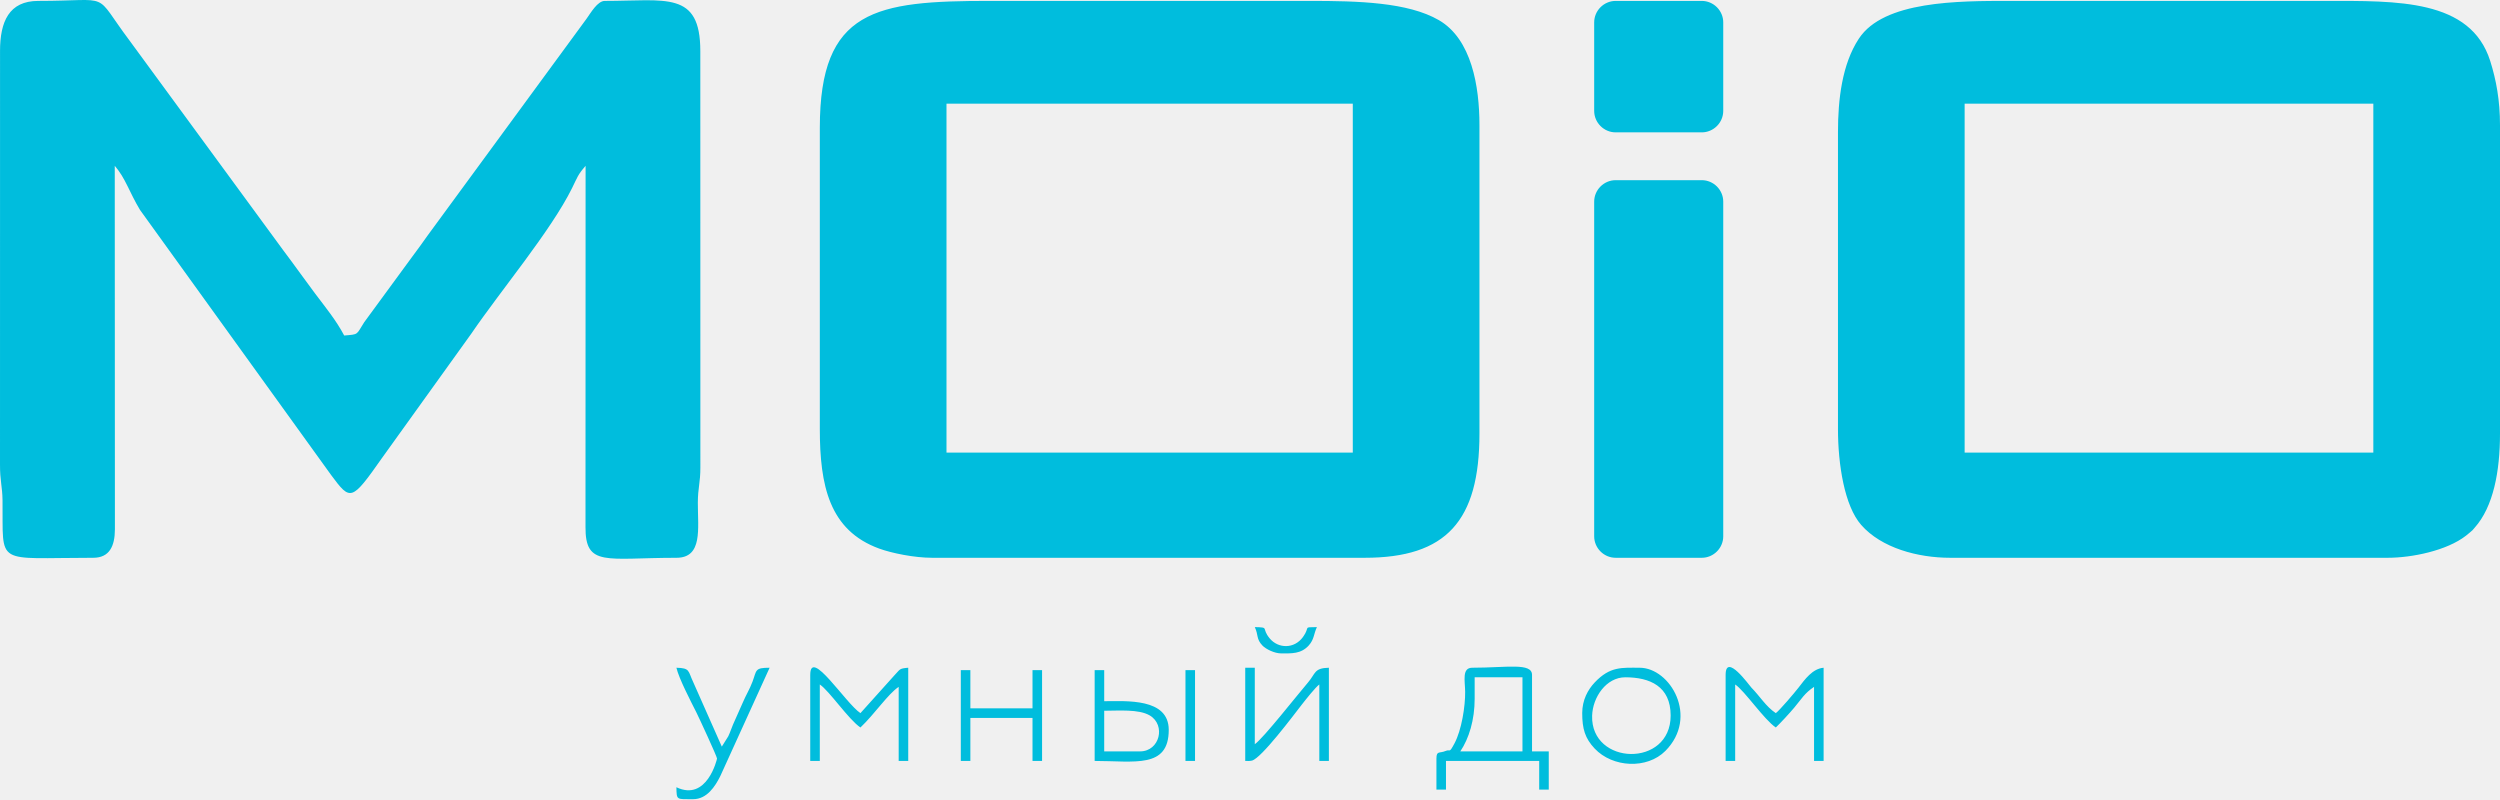
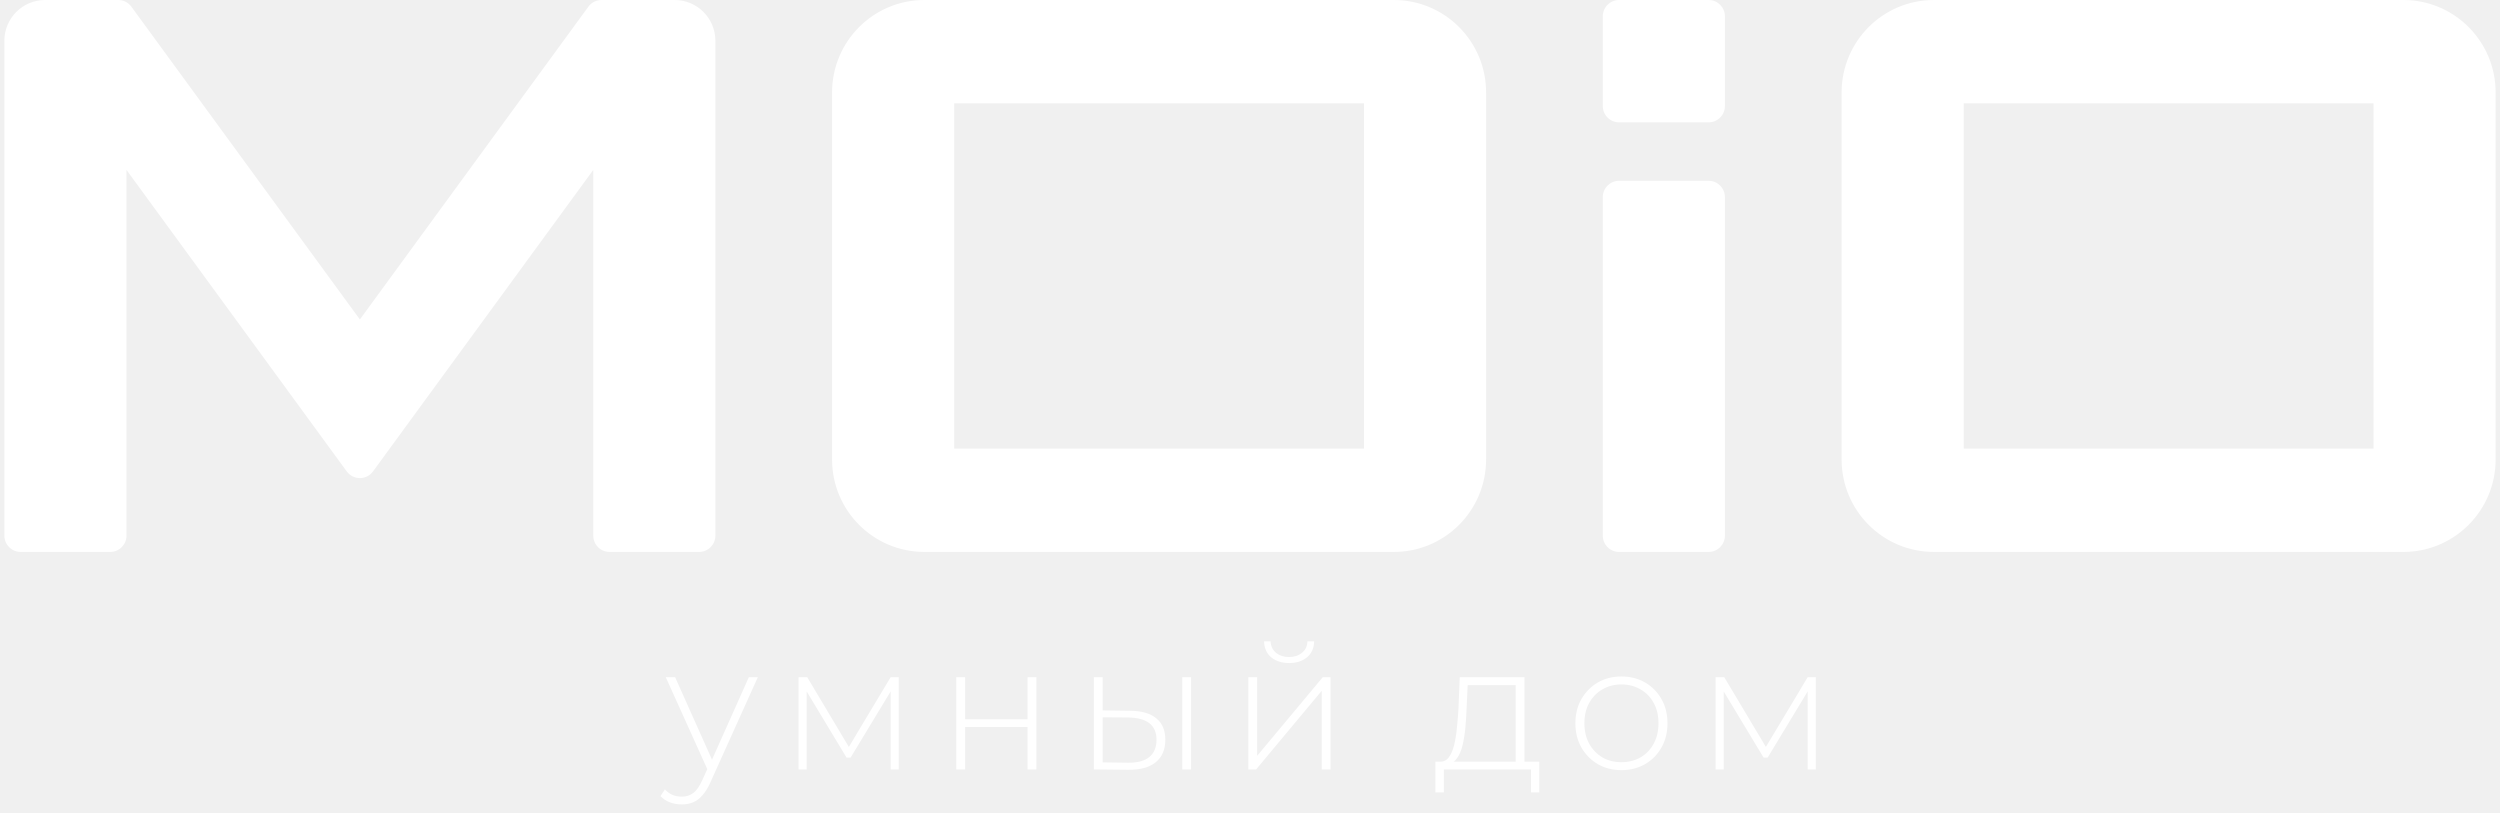
- <svg xmlns="http://www.w3.org/2000/svg" xml:space="preserve" width="95.222mm" height="30.441mm" version="1.1" style="shape-rendering:geometricPrecision; text-rendering:geometricPrecision; image-rendering:optimizeQuality; fill-rule:evenodd; clip-rule:evenodd" viewBox="0 0 4706.66 1504.64">
-   <defs>
-     <style type="text/css">
-    
-     .fil0 {fill:#00BDDD}
-    
-   </style>
-   </defs>
-   <g id="Слой_x0020_1">
-     <g id="_1121796784">
-       <path class="fil0" d="M3698.75 195.2l769.44 0 0 656.95 -769.44 0 0 -656.95zm-697.44 -152.99l0 166.48c0,22.25 18.25,40.5 40.5,40.5l161.99 0c22.24,0 40.49,-18.25 40.49,-40.5l0 -166.48c0,-22.23 -18.25,-40.5 -40.49,-40.5l-161.99 0c-22.24,0 -40.5,18.26 -40.5,40.5zm0 337.47l0 629.96c0,22.24 18.25,40.48 40.5,40.48l161.99 0c22.24,0 40.49,-18.24 40.49,-40.48l0 -629.96c0,-22.24 -18.25,-40.49 -40.49,-40.49l-161.99 0c-22.24,0 -40.5,18.24 -40.5,40.49zm-3001.24 -283.48l-0.06 778.5c-0.16,30.28 4.42,40.84 4.75,67.26 1.54,125.08 -16.63,108.16 170.8,108.16 30.39,0 40.71,-21.78 40.76,-53.73l-0.27 -684.2c20.29,23.33 27.3,49.43 47.51,82.99l360.03 499.4c36.42,48.95 37.96,49.74 96.4,-33.46l167.39 -233.06c54.45,-79.95 150.02,-193.74 189.59,-273.88 10.34,-20.89 10.46,-24.66 25.5,-41.98l-0.18 679.63c-0.52,76.16 38.78,58.3 171.18,58.3 49.85,0 40.27,-54.71 40.33,-103.64 0.04,-28.44 4.89,-37.4 4.76,-67.23l-0.1 -783.05c0,-114.03 -64.45,-94.48 -179.99,-94.48 -13.44,0 -26.32,22.53 -34.1,33.4l-298.84 407.59c-10.37,14.76 -18.97,26.52 -30.28,41.7l-89.46 122.09c-15.55,24.13 -9.52,22.81 -37.77,25.15 -15.39,-29.08 -35.35,-53.14 -55.28,-79.7 -20.98,-27.95 -37.91,-52.25 -59.16,-80.35l-289.26 -394.67c-71.35,-95.01 -29.5,-75.22 -172.26,-75.22 -55.23,0 -72,39.2 -72,94.48zm1781.85 99l764.93 0 0 656.95 -764.93 0 0 -656.95zm-238.48 45l0 566.94c0,107.09 17.71,191.33 111.81,225.67 23.67,8.63 66.16,17.3 99.67,17.3l814.43 0c153.5,0 215.98,-69.24 215.98,-233.96l0 -580.47c0,-72.92 -14.73,-162.18 -76.61,-197.88 -58.23,-33.6 -151.43,-36.1 -242.86,-36.1l-602.95 0c-213.74,0 -319.46,15.66 -319.46,238.49zm1916.83 8.99l0 557.95c0,67.25 12.25,145.33 43.79,181.2 37.89,43.1 105.91,61.78 167.7,61.78l823.42 0c45.99,0 111.53,-13.61 147.41,-41.59 1.76,-1.36 5.41,-4.29 7.4,-6.08 8.26,-7.35 1.64,-0.74 9,-9 35.18,-39.4 47.67,-105.96 47.67,-177.29l0 -580.47c0,-46.54 -7.11,-85.18 -18.46,-121.02 -36.95,-116.71 -175.65,-112.96 -310.01,-112.96l-593.95 0c-97.81,0 -237.65,-0.25 -284.55,70.92 -31.72,48.1 -39.42,114.39 -39.42,176.55z" />
-       <path class="fil0" d="M2411.83 1230.11c19.11,0 37.44,1.49 52.31,-15.17 10.22,-11.45 9.03,-21.52 15.18,-34.32 -27.69,0.61 -11.57,-1.55 -26.3,18.72 -16.48,22.67 -46.52,21.86 -62.54,2.62 -16.68,-20.04 0.6,-20.7 -28.15,-21.34 7.18,14.94 2.26,22.1 14.6,34.89 6.42,6.65 22.59,14.61 34.9,14.61zm-179.99 202.48l17.99 0 0 -170.97 -17.99 0 0 170.97zm-85.49 -17.99l-67.5 0 0 -76.5c27.03,0 65.04,-3.37 85.7,8.81 30.75,18.11 18.92,67.69 -18.2,67.69zm-85.49 17.99c75.01,0 139.49,14.95 139.49,-58.49 0,-60.43 -80.36,-53.99 -121.49,-53.99l0 -58.5 -17.99 0 0 170.97zm-251.98 0l18 0 0 -80.97 116.99 0 0 80.97 18 0 0 -170.97 -18 0 0 71.99 -116.99 0 0 -71.99 -18 0 0 170.97zm-458.96 -4.49c0,1.11 -18.95,81.61 -76.49,54 0.53,24.61 -0.26,22.5 31.49,22.5 26.11,0 41.5,-24.14 51.12,-43.38l92.89 -204.1c-28.46,0 -24.09,4.62 -32.24,26.28 -5.44,14.47 -11.93,24.39 -18.57,39.93 -6.92,16.17 -11.45,25.28 -17.99,40.5 -3.87,9.02 -4.78,13.32 -9.07,22.42l-12.13 19.37 -53.9 -121.59c-9.94,-20.86 -5.44,-26.32 -31.59,-26.9 4.72,20.3 27.26,63.58 37.53,83.96 4.97,9.86 38.96,83.39 38.96,87.03zm1709.85 -152.99c46.33,0 85.51,16.86 85.51,72 0,98.72 -150.58,94.21 -147.85,0.42 1.03,-35.1 26.74,-72.41 62.34,-72.41zm-80.98 67.49c0,29.46 5.21,47.31 23.38,66.62 33.87,36.03 98.68,39.29 133.2,4.48 63.44,-63.95 9.2,-156.59 -48.59,-156.59 -33.06,0 -55.62,-2.97 -84.62,27.88 -12.73,13.53 -23.38,32.88 -23.38,57.61zm-634.45 89.99c4.28,0 8.61,0.43 12.8,-0.68 18.12,-4.85 79.12,-86.68 93.24,-104.76 7.57,-9.72 26.13,-33.17 33.44,-38.53l0 143.97 18.02 0 0 -175.48c-28.26,0.63 -24.72,10.83 -39.5,27.99 -18.59,21.6 -84.51,105.63 -99.99,115.99l0 -143.98 -18 0 0 175.48zm904.42 -161.98l0 161.98 18 0 0 -143.97c17.96,12.03 54.31,66.12 76.49,80.99 8.86,-8.39 25.9,-26.88 34.67,-37.32 13.89,-16.55 19.34,-27.13 37.33,-39.16l0 139.47 18 0 0 -175.48c-20.86,1.73 -34.99,21.58 -47.59,37.89 -7.51,9.74 -35.54,42.59 -42.4,47.6 -18.64,-12.49 -29.23,-30.92 -46.17,-48.32 -3.61,-3.69 -48.32,-66.42 -48.32,-23.67zm-1723.35 0l0 161.98 18 0 0 -143.97c17.97,12.03 54.3,66.12 76.5,80.99 27.13,-25.75 51.58,-62.82 72,-76.49l0 139.47 18 0 0 -175.48c-17.93,1.5 -14.85,2.93 -26.11,14.39l-63.89 71.1c-28.18,-18.85 -94.49,-124.12 -94.49,-71.99zm1250.88 44.99l0 -40.5 90 0 0 139.49 -117 0c16.3,-24.32 27,-59.17 27,-98.99zm-71.98 112.49l0 58.5 17.99 0 0 -54.01 175.49 0 0 54.01 18 0 0 -72 -31.5 0 0 -143.99c0,-23.48 -47.63,-13.5 -112.48,-13.5 -19.84,0 -13.69,24.32 -13.42,45.07 0.35,27.8 -6.78,72.24 -19.93,97.07 -10.75,20.31 -7.55,10.53 -16.92,14.57 -11.5,4.94 -17.21,-1.04 -17.21,14.28z" />
-     </g>
-   </g>
+ <svg xmlns="http://www.w3.org/2000/svg" width="286" height="93" viewBox="0 0 286 93" fill="none">
+   <path d="M2.363 63.141H12.608C13.637 63.141 14.471 62.305 14.471 61.274V19.44L39.667 53.929C40.411 54.948 41.929 54.948 42.673 53.929L67.869 19.44V61.274C67.869 62.305 68.703 63.141 69.732 63.141H79.977C81.006 63.141 81.84 62.305 81.84 61.274V4.666C81.84 2.089 79.755 0 77.183 0H68.814C68.22 0 67.662 0.284 67.311 0.764L41.17 36.547L15.029 0.764C14.678 0.284 14.12 0 13.526 0H5.157C2.585 0 0.5 2.089 0.5 4.666V61.274C0.5 62.305 1.334 63.141 2.363 63.141Z" fill="white" />
+   <path fill-rule="evenodd" clip-rule="evenodd" d="M95.189 10.575V52.565C95.189 58.406 99.915 63.141 105.745 63.141H159.454C165.284 63.141 170.01 58.406 170.01 52.565V10.575C170.01 4.735 165.284 0 159.454 0H105.745C99.915 0 95.189 4.735 95.189 10.575ZM156.039 11.819H109.16V51.321H156.039V11.819Z" fill="white" />
+   <path fill-rule="evenodd" clip-rule="evenodd" d="M210.68 10.575V52.565C210.68 58.406 215.406 63.141 221.235 63.141H274.944C280.774 63.141 285.5 58.406 285.5 52.565V10.575C285.5 4.735 280.774 0 274.944 0H221.235C215.406 0 210.68 4.735 210.68 10.575ZM271.529 11.819H224.65V51.321H271.529V11.819Z" fill="white" />
+   <path d="M183.359 61.274V22.55C183.359 21.52 184.193 20.684 185.222 20.684H195.467C196.496 20.684 197.33 21.52 197.33 22.55V61.274C197.33 62.305 196.496 63.141 195.467 63.141H185.222C184.193 63.141 183.359 62.305 183.359 61.274Z" fill="white" />
+   <path d="M183.359 1.866C183.359 0.836 184.193 0 185.222 0H195.467C196.496 0 197.33 0.836 197.33 1.866V12.13C197.33 13.161 196.496 13.997 195.467 13.997H185.222C184.193 13.997 183.359 13.161 183.359 12.13V1.866Z" fill="white" />
+   <path d="M77.999 92.026C77.515 92.026 77.058 91.946 76.627 91.784C76.21 91.622 75.854 91.386 75.558 91.076L76.062 90.308C76.331 90.591 76.621 90.8 76.93 90.935C77.253 91.07 77.616 91.137 78.02 91.137C78.504 91.137 78.928 91.002 79.291 90.733C79.668 90.463 80.017 89.971 80.34 89.257L81.067 87.639L81.208 87.457L85.668 77.47H86.697L81.289 89.459C81.006 90.106 80.697 90.611 80.361 90.975C80.038 91.353 79.681 91.622 79.291 91.784C78.901 91.946 78.47 92.026 77.999 92.026ZM81.047 88.286L76.163 77.47H77.233L81.672 87.397L81.047 88.286Z" fill="white" />
+   <path d="M91.356 88.023V77.47H92.345L97.33 85.82H96.886L101.89 77.47H102.819V88.023H101.89V78.683L102.092 78.764L97.309 86.669H96.845L92.043 78.703L92.285 78.663V88.023H91.356Z" fill="white" />
+   <path d="M109.401 88.023V77.47H110.41V82.282H117.553V77.47H118.562V88.023H117.553V83.171H110.41V88.023H109.401Z" fill="white" />
+   <path d="M135.249 88.023V77.47H136.258V88.023H135.249ZM129.296 81.311C130.615 81.325 131.61 81.615 132.283 82.181C132.969 82.733 133.312 83.549 133.312 84.627C133.312 85.746 132.949 86.602 132.222 87.195C131.496 87.787 130.447 88.077 129.074 88.064L125.139 88.023V77.47H126.148V81.271L129.296 81.311ZM129.034 87.255C130.11 87.269 130.924 87.053 131.476 86.608C132.027 86.163 132.303 85.503 132.303 84.627C132.303 83.778 132.027 83.144 131.476 82.727C130.938 82.309 130.124 82.093 129.034 82.079L126.148 82.059V87.215L129.034 87.255Z" fill="white" />
+   <path d="M142.809 88.023V77.47H143.818V86.467L151.325 77.47H152.213V88.023H151.204V79.027L143.697 88.023H142.809ZM147.471 75.853C146.65 75.853 145.971 75.637 145.433 75.206C144.908 74.761 144.632 74.147 144.605 73.366H145.352C145.379 73.918 145.587 74.356 145.977 74.68C146.381 75.003 146.879 75.165 147.471 75.165C148.063 75.165 148.554 75.003 148.944 74.68C149.348 74.356 149.556 73.918 149.569 73.366H150.336C150.323 74.147 150.047 74.761 149.509 75.206C148.984 75.637 148.305 75.853 147.471 75.853Z" fill="white" />
+   <path d="M173.391 87.538V78.38H167.902L167.781 81.008C167.754 81.749 167.707 82.491 167.64 83.232C167.573 83.96 167.465 84.634 167.317 85.254C167.169 85.86 166.961 86.352 166.692 86.73C166.436 87.107 166.1 87.316 165.683 87.356L164.674 87.134C165.104 87.161 165.454 87.006 165.723 86.669C165.992 86.318 166.2 85.847 166.348 85.254C166.496 84.661 166.604 83.993 166.671 83.252C166.752 82.497 166.813 81.729 166.853 80.947L166.994 77.47H174.4V87.538H173.391ZM164.209 90.652V87.134H176.095V90.652H175.147V88.023H165.178V90.652H164.209Z" fill="white" />
+   <path d="M185.492 88.104C184.483 88.104 183.582 87.875 182.788 87.417C182.008 86.959 181.382 86.325 180.912 85.516C180.454 84.708 180.225 83.784 180.225 82.747C180.225 81.695 180.454 80.772 180.912 79.977C181.382 79.168 182.008 78.535 182.788 78.076C183.582 77.618 184.483 77.389 185.492 77.389C186.501 77.389 187.403 77.618 188.196 78.076C188.99 78.535 189.616 79.168 190.073 79.977C190.531 80.772 190.759 81.695 190.759 82.747C190.759 83.784 190.531 84.708 190.073 85.516C189.616 86.325 188.99 86.959 188.196 87.417C187.403 87.875 186.501 88.104 185.492 88.104ZM185.492 87.195C186.3 87.195 187.026 87.013 187.672 86.649C188.318 86.271 188.822 85.746 189.185 85.072C189.549 84.398 189.73 83.623 189.73 82.747C189.73 81.857 189.549 81.082 189.185 80.422C188.822 79.748 188.318 79.229 187.672 78.865C187.026 78.487 186.3 78.299 185.492 78.299C184.685 78.299 183.959 78.487 183.313 78.865C182.681 79.229 182.176 79.748 181.8 80.422C181.436 81.082 181.255 81.857 181.255 82.747C181.255 83.623 181.436 84.398 181.8 85.072C182.176 85.746 182.681 86.271 183.313 86.649C183.959 87.013 184.685 87.195 185.492 87.195Z" fill="white" />
+   <path d="M196.265 88.023V77.47H197.254L202.238 85.82H201.794L206.799 77.47H207.727V88.023H206.799V78.683L207.001 78.764L202.218 86.669H201.754L196.951 78.703L197.193 78.663V88.023H196.265Z" fill="white" />
</svg>
